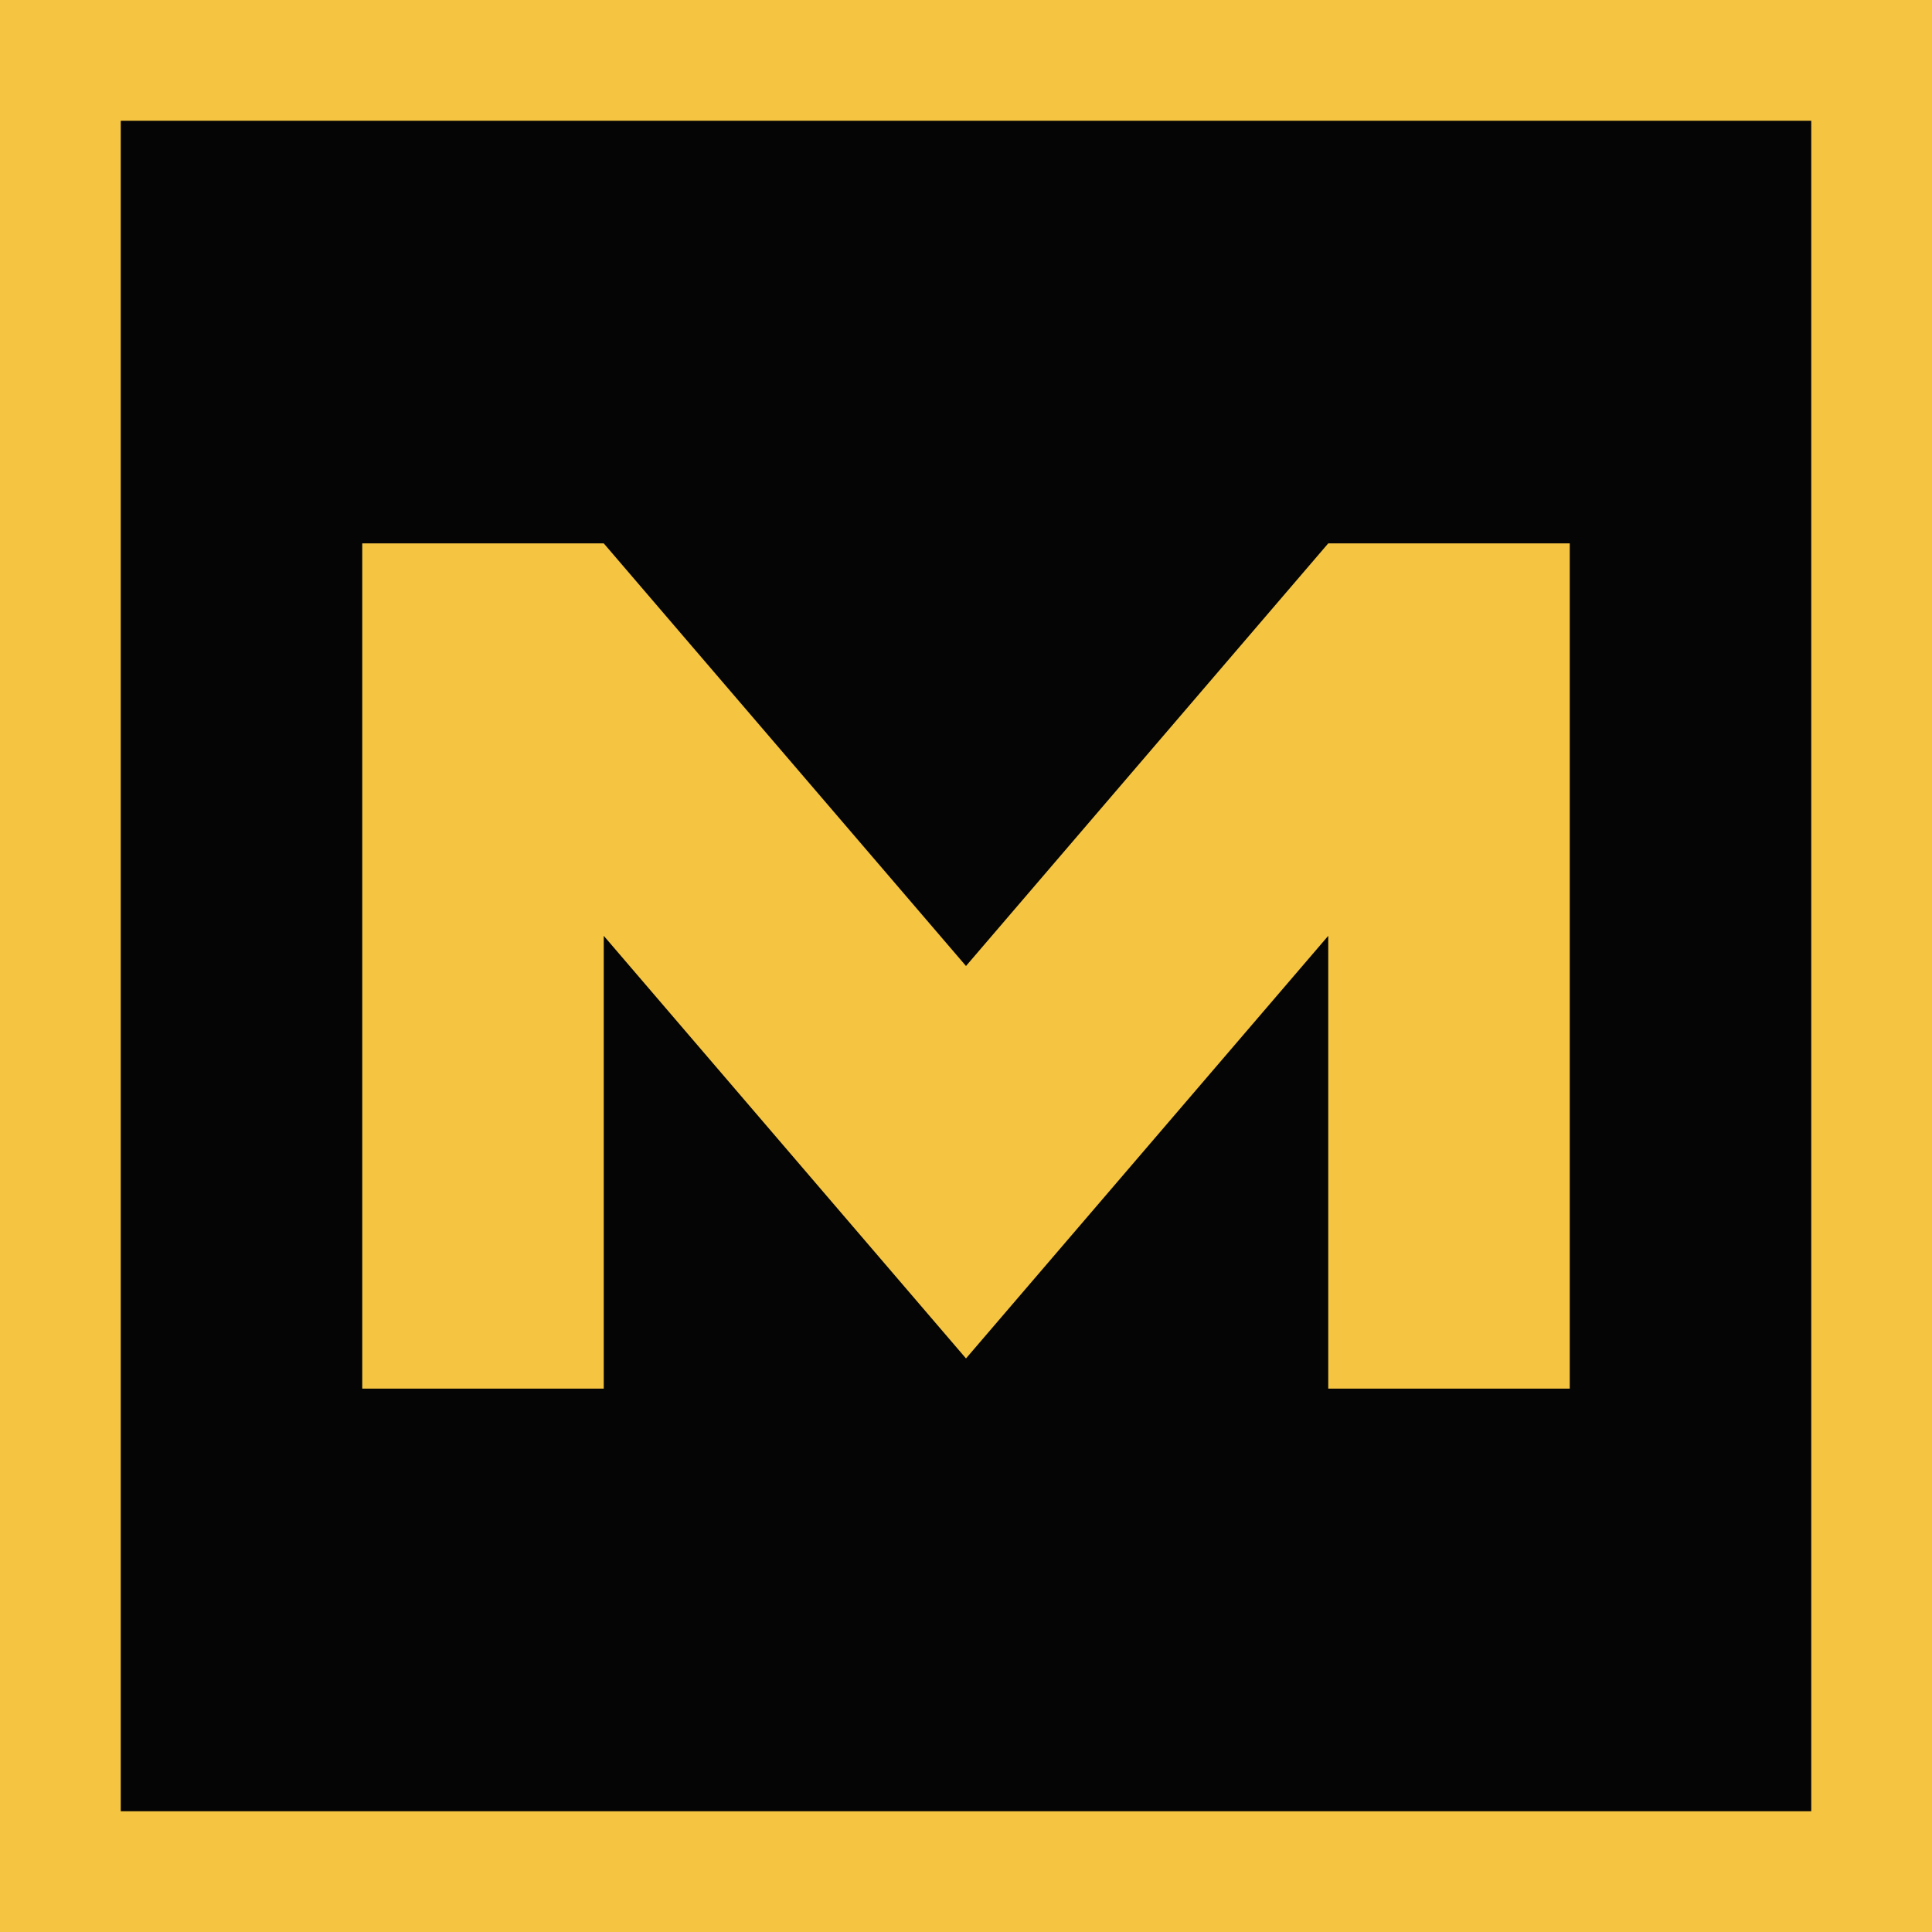
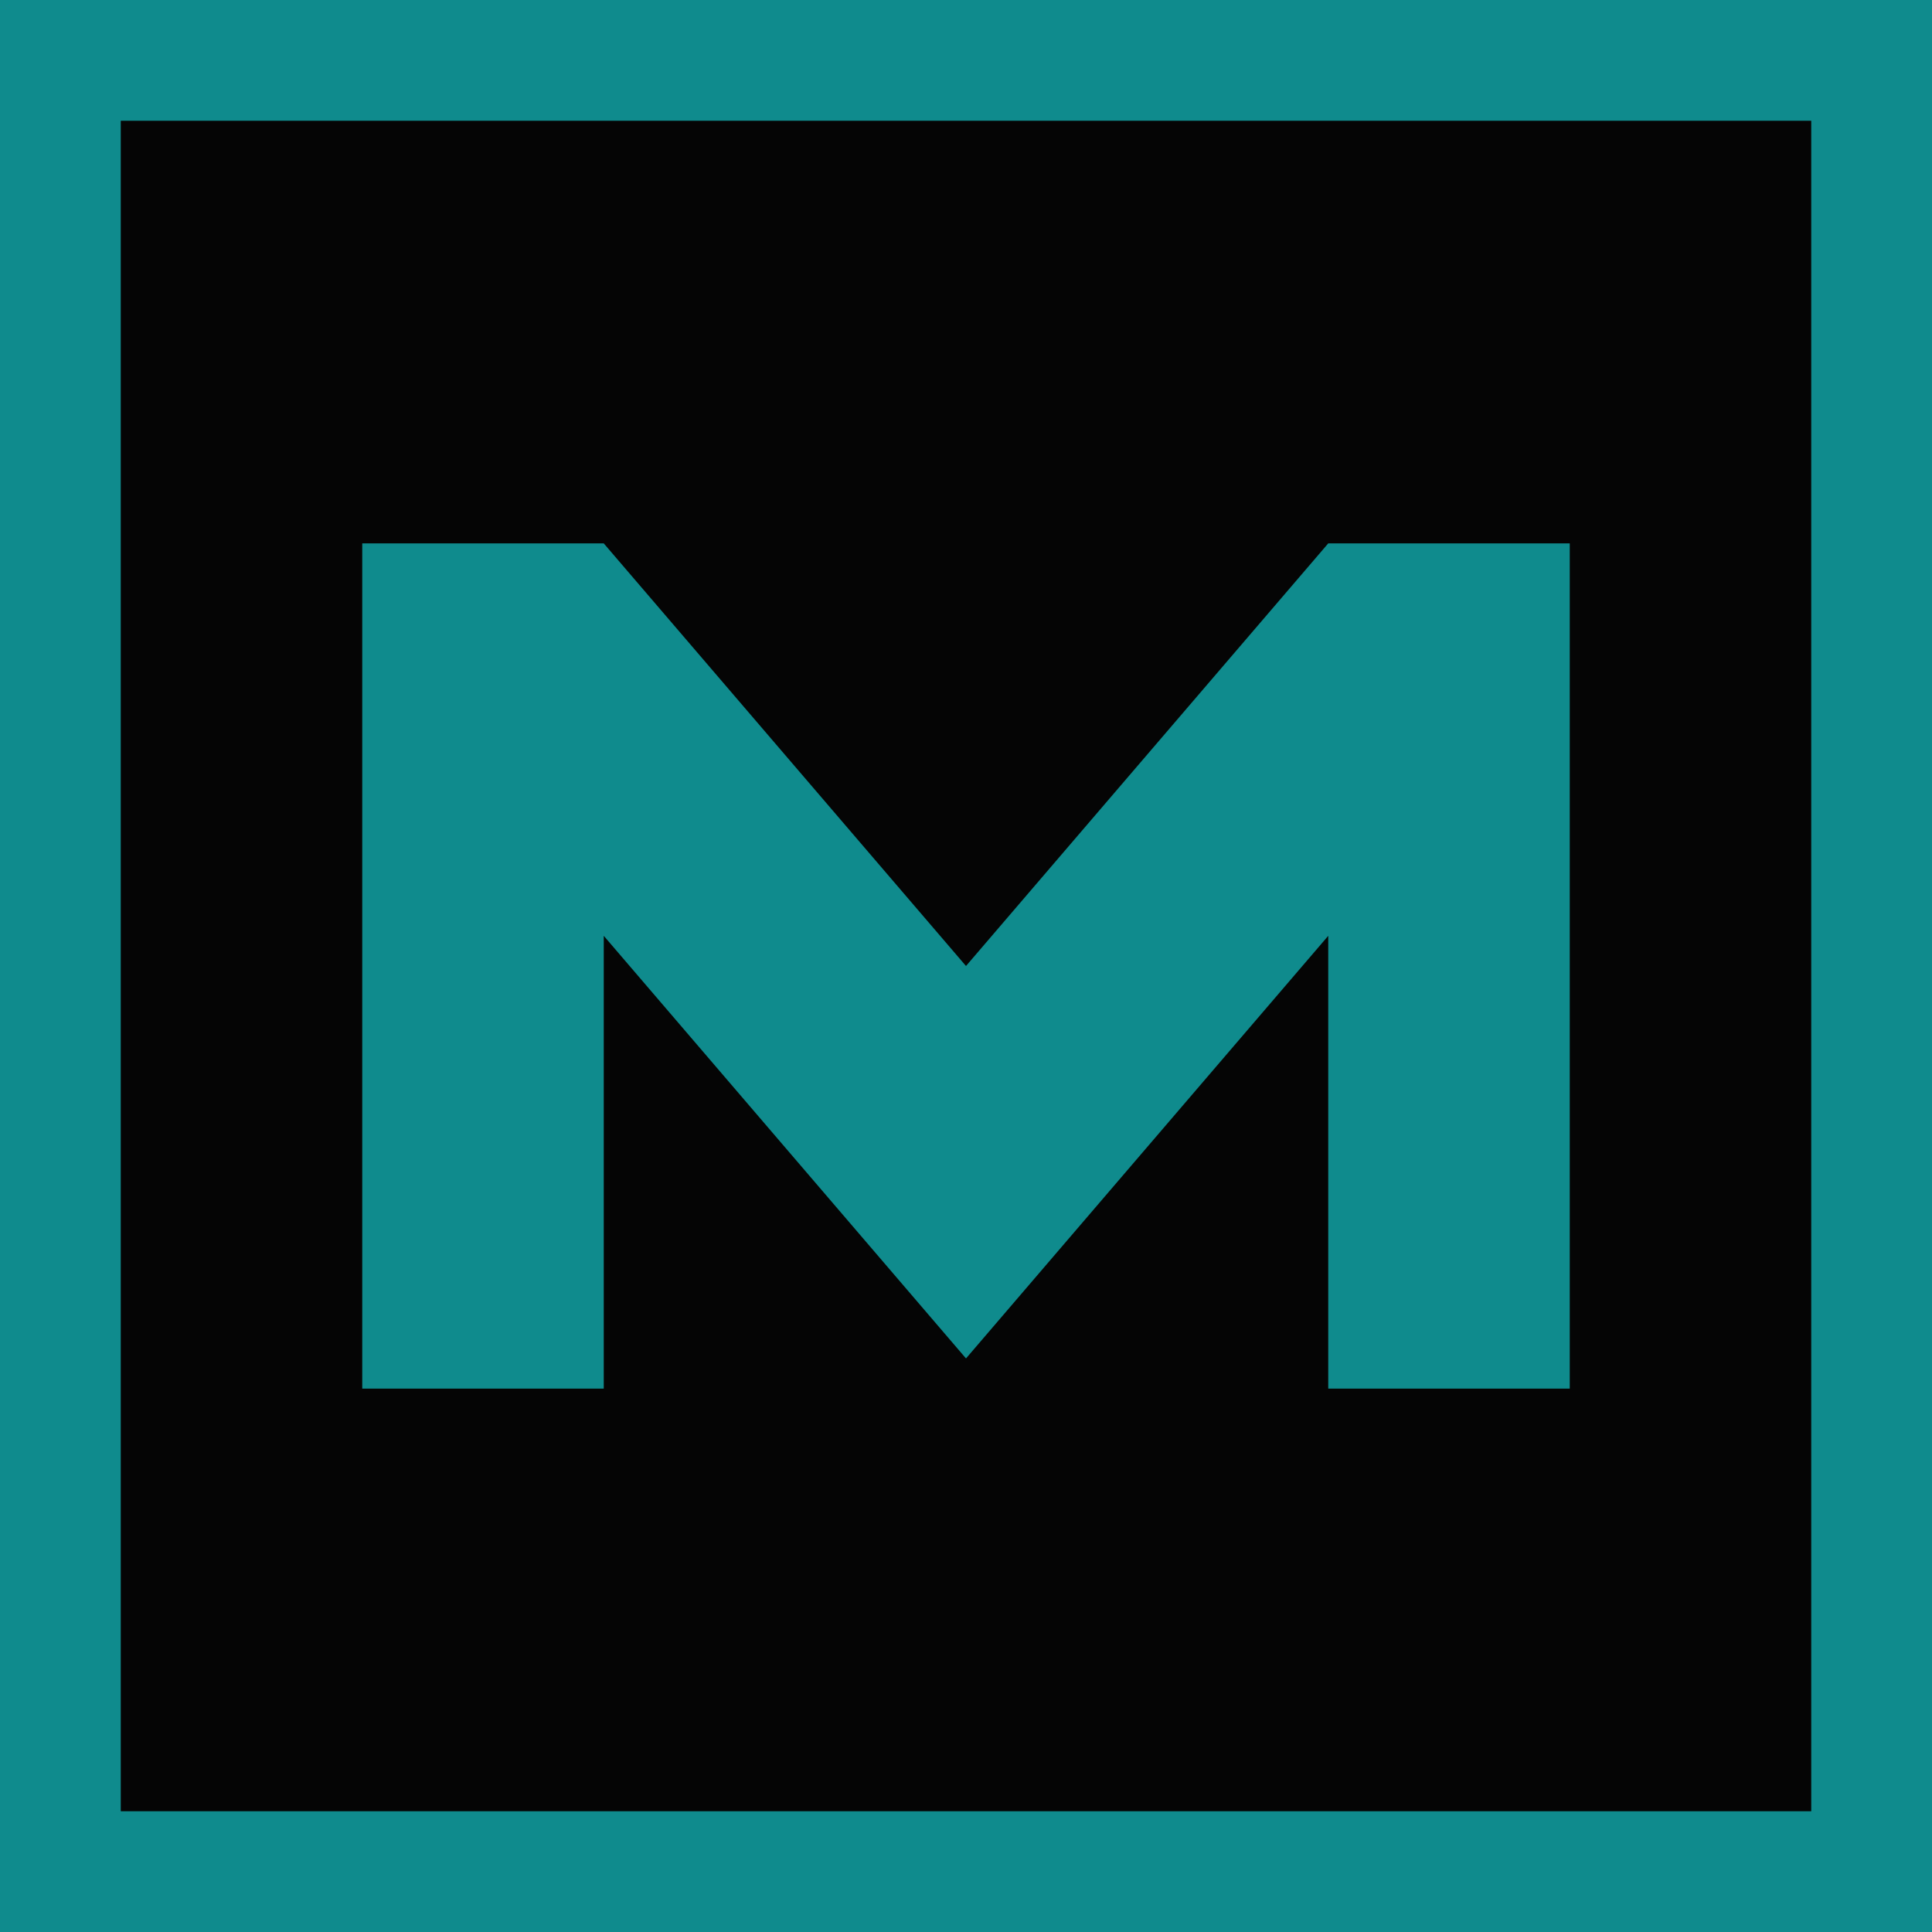
<svg xmlns="http://www.w3.org/2000/svg" viewBox="0 0 64 64" width="64" height="64" role="img" aria-label="Maulwurf">
  <rect width="64" height="64" fill="#050505" />
-   <rect x="2" y="2" width="60" height="60" fill="none" stroke="#f5c542" stroke-width="4" />
-   <path d="M12 46V18h8l12 14 12-14h8v28h-8V31L32 45 20 31v15z" fill="#f5c542" />
+   <rect x="2" y="2" width="60" height="60" fill="none" stroke="#0f8b8d" stroke-width="4" />
+   <path d="M12 46V18h8l12 14 12-14h8v28h-8V31L32 45 20 31v15z" fill="#0f8b8d" />
</svg>
